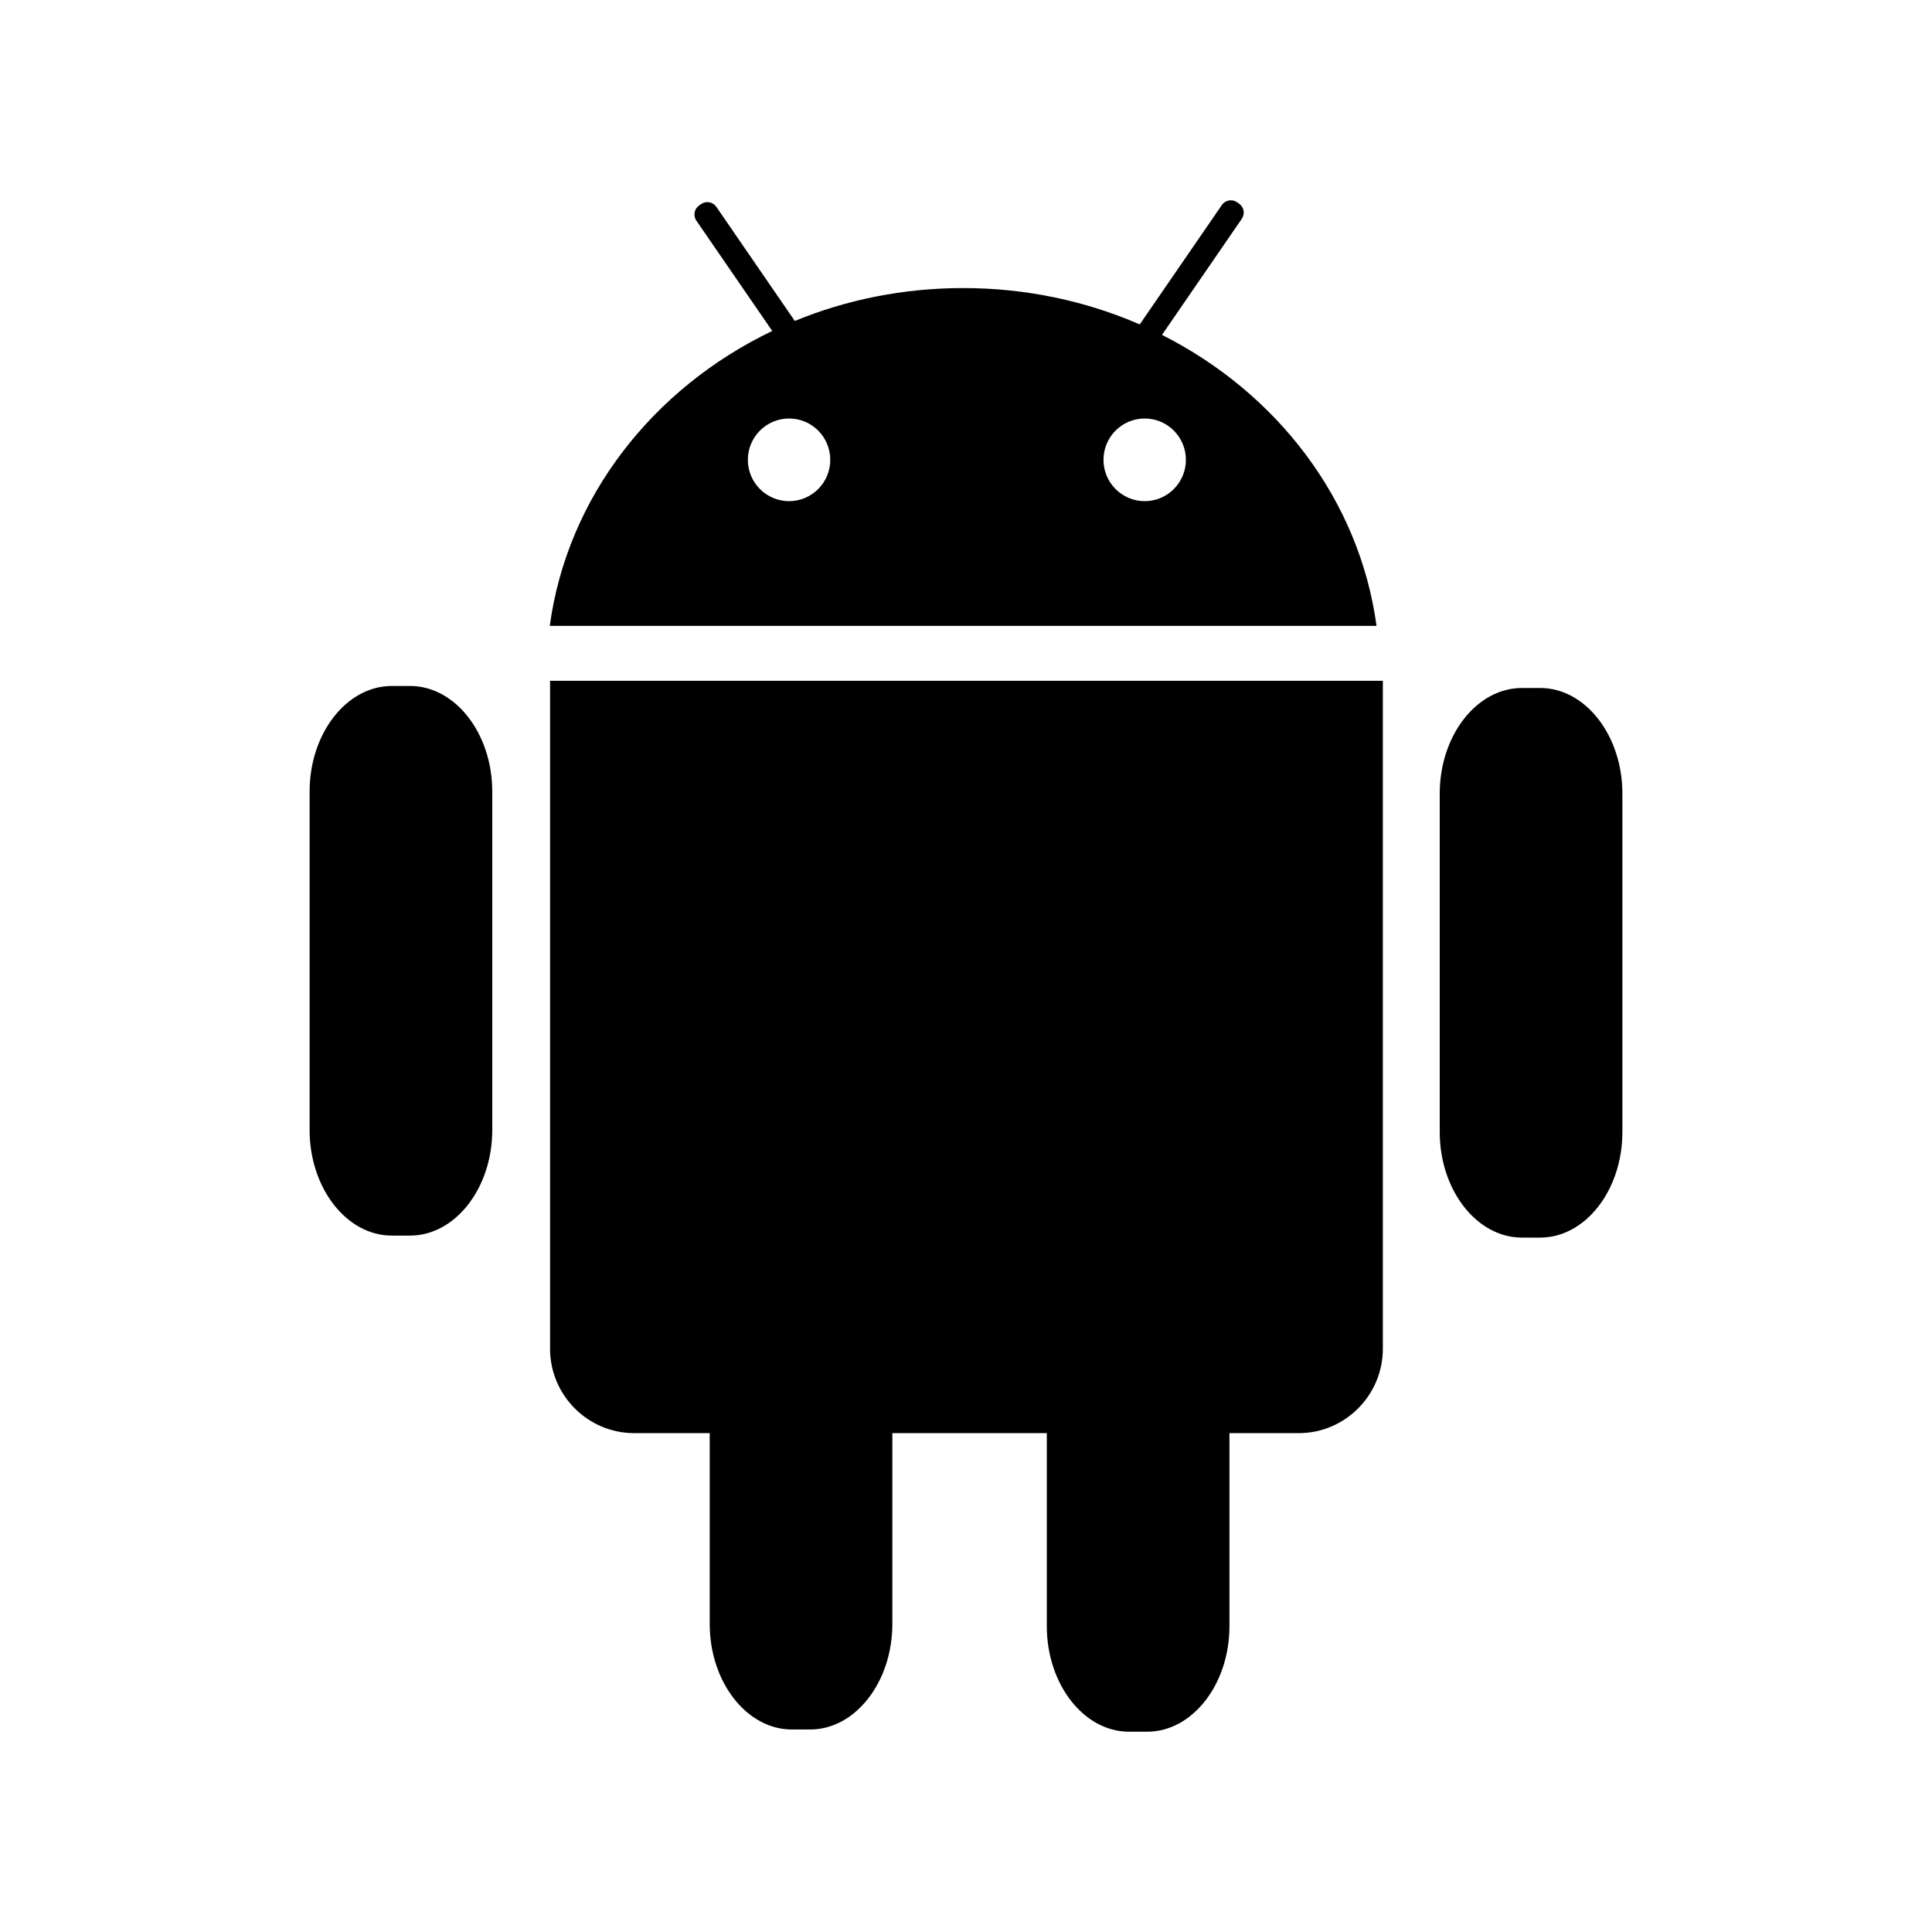
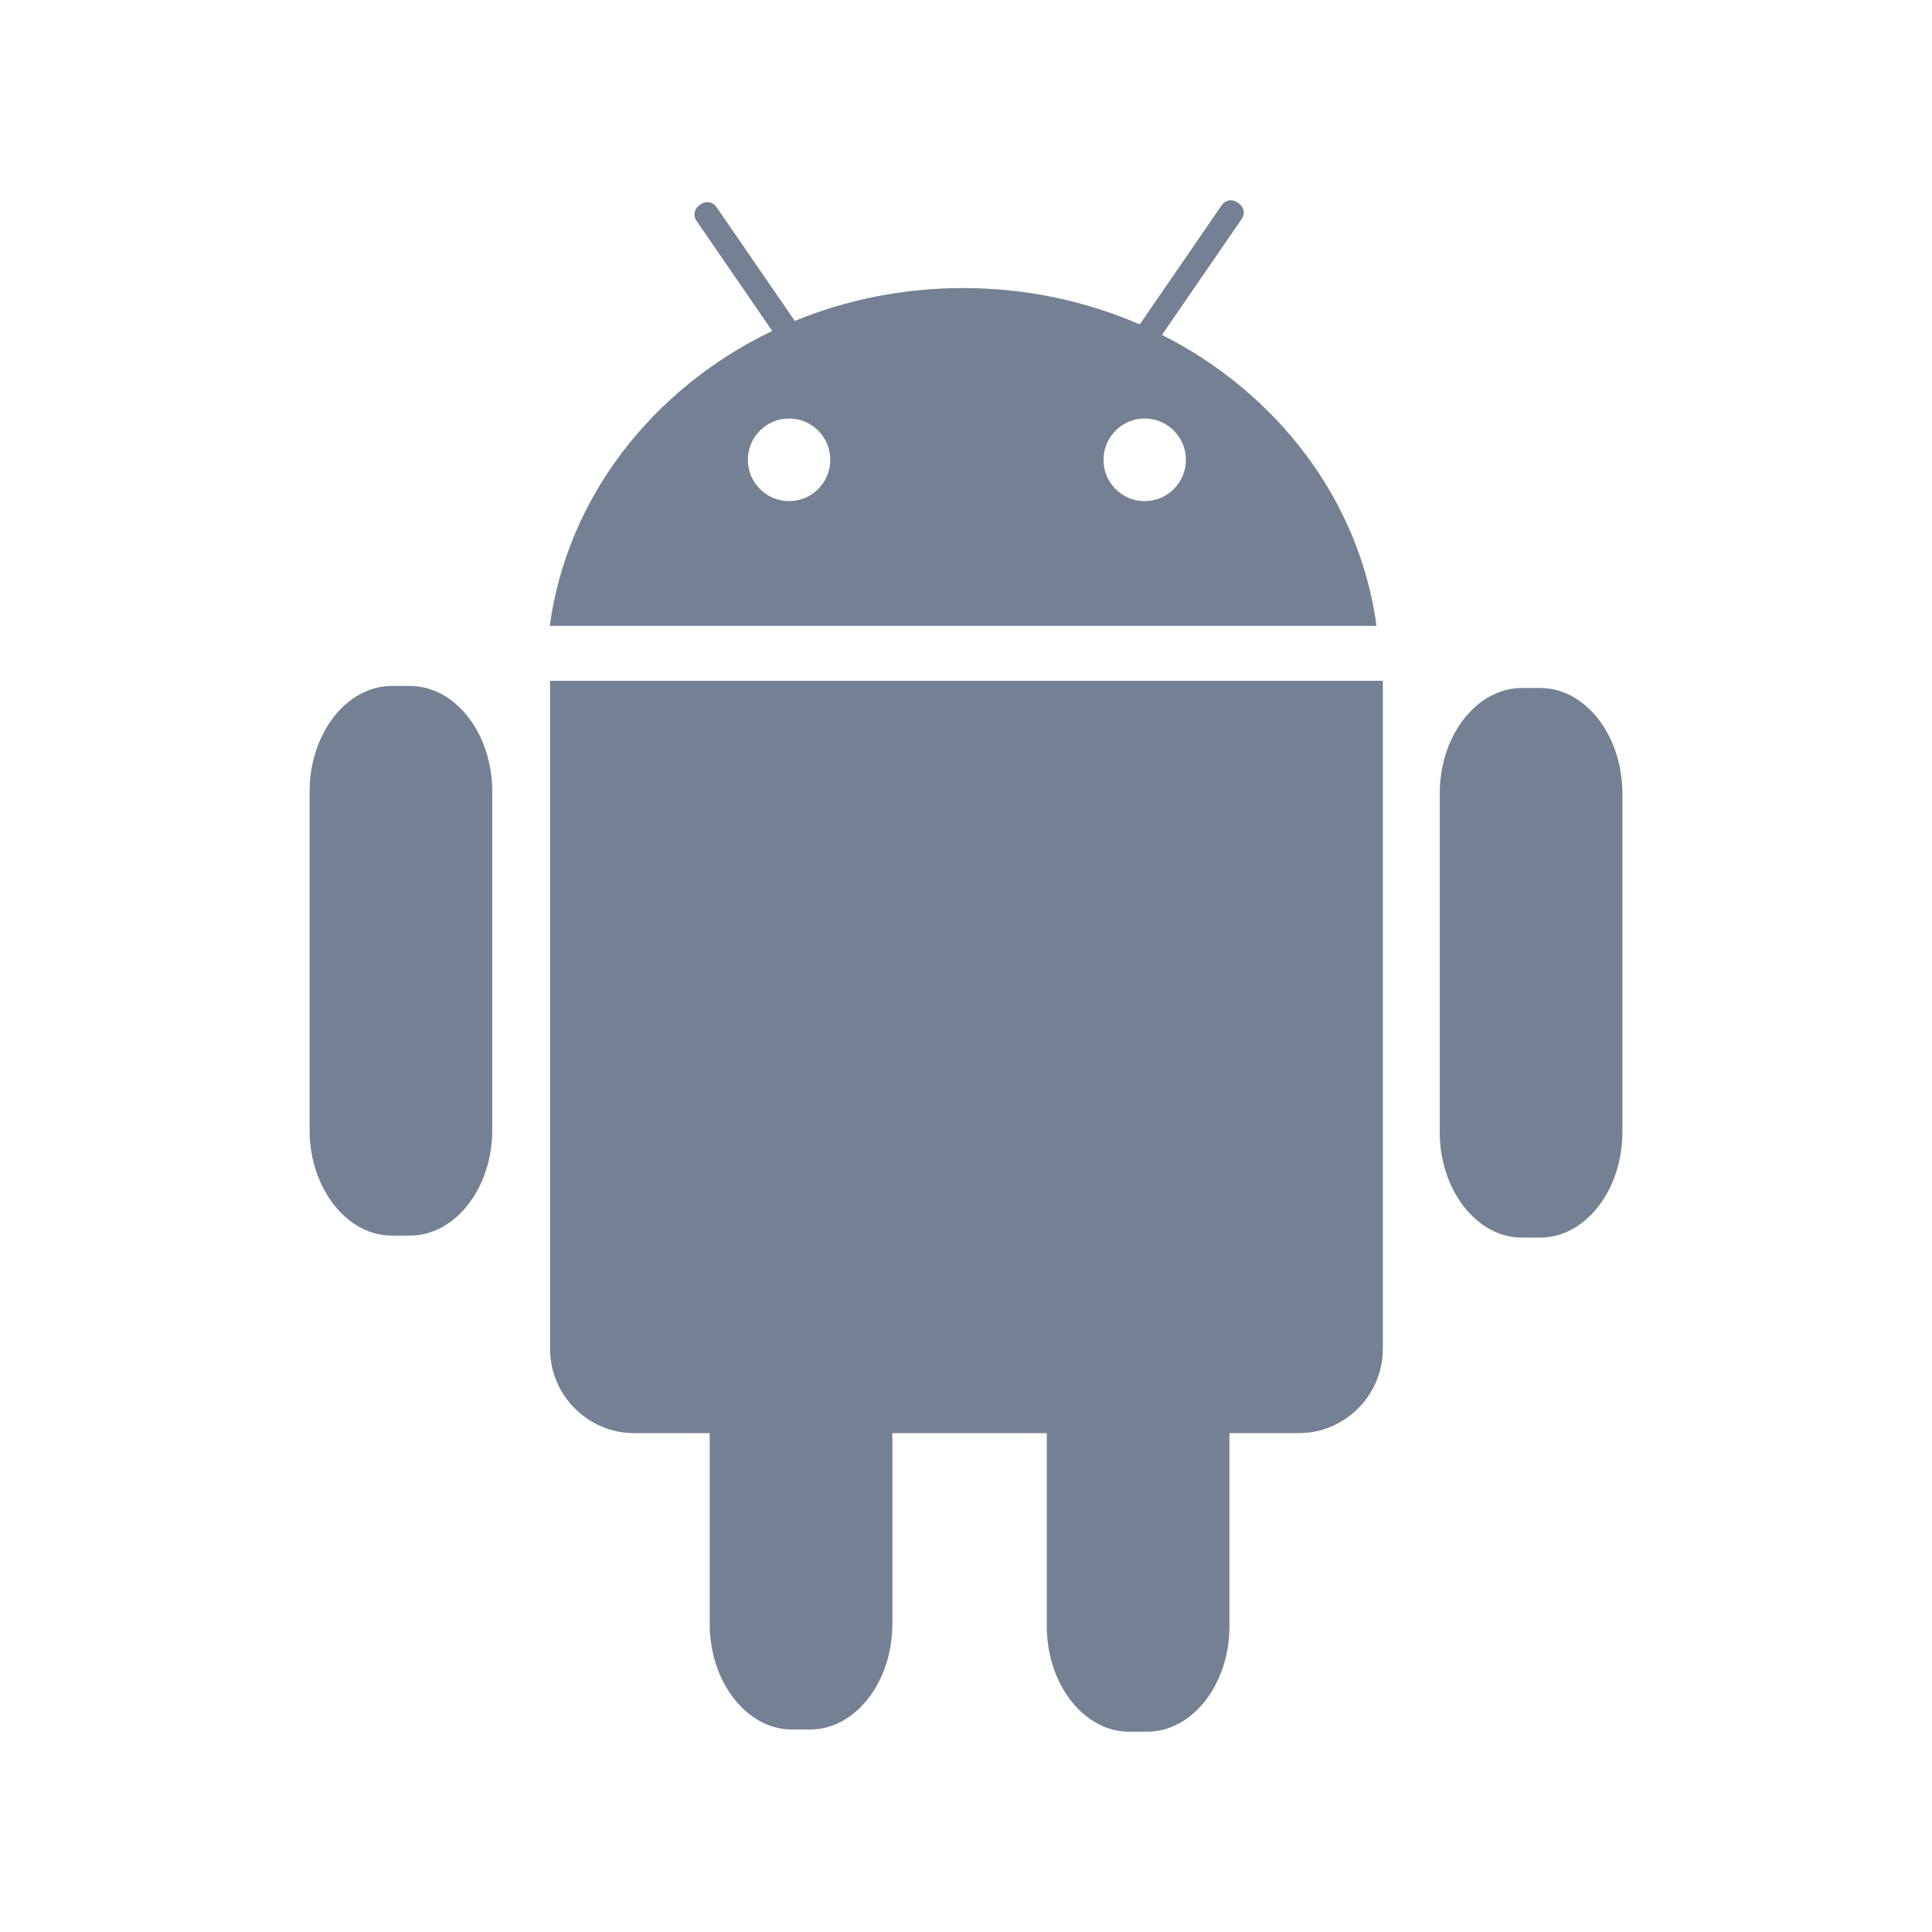
- <svg xmlns="http://www.w3.org/2000/svg" class="icon" width="32px" height="32.00px" viewBox="0 0 1024 1024" version="1.1">
+ <svg xmlns="http://www.w3.org/2000/svg" color="#748094" class="icon" width="32px" height="32.00px" viewBox="0 0 1024 1024" version="1.1">
  <path fill="currentColor" d="M615.879 177.495l42.303-61.521c1.811-2.62 1.146-6.252-1.474-8.064l-1.054-0.727c-2.62-1.821-6.232-1.146-8.043 1.474l-43.521 63.291c-28.427-12.362-60.14-19.269-93.602-19.269-31.753 0-61.951 6.222-89.232 17.427l-41.587-60.477c-1.801-2.62-5.424-3.285-8.043-1.474l-1.054 0.727c-2.62 1.811-3.285 5.444-1.484 8.074l40.216 58.461c-63.23 30.3-108.665 88.076-117.916 156.3l438.2 0C720.553 265.018 676.919 208.296 615.879 177.495zM418.217 265.622c-12.055 0-21.837-9.814-21.837-21.909 0-12.095 9.783-21.899 21.837-21.899 12.065 0 21.837 9.803 21.837 21.899C440.054 255.808 430.282 265.622 418.217 265.622zM606.71 265.622c-12.055 0-21.837-9.814-21.837-21.909 0-12.095 9.783-21.899 21.837-21.899 12.065 0 21.837 9.803 21.837 21.899C628.547 255.808 618.775 265.622 606.71 265.622zM260.904 419.506l0 179.447c0 30.761-19.596 55.934-43.562 55.934l-9.68 0c-23.956 0-43.562-25.173-43.562-55.934l0-179.447c0-30.761 19.607-55.924 43.562-55.924l9.68 0C241.308 363.583 260.904 388.746 260.904 419.506zM859.896 420.571l0 179.447c0 30.771-19.596 55.934-43.562 55.934l-9.68 0c-23.956 0-43.562-25.163-43.562-55.934l0-179.447c0-30.761 19.607-55.924 43.562-55.924l9.68 0C840.3 364.647 859.896 389.81 859.896 420.571zM732.935 360.83l0 354.074c0 24.58-20.047 44.688-44.555 44.688l-36.747 0 0 102.32c0 30.761-19.607 55.924-43.562 55.924l-9.68 0c-23.956 0-43.562-25.163-43.562-55.924l0-102.32-81.864 0 0 101.144c0 30.761-19.596 55.934-43.562 55.934l-9.68 0c-23.956 0-43.562-25.173-43.562-55.934l0-101.144-40.062 0c-24.508 0-44.555-20.108-44.555-44.688l0-354.074L732.935 360.83z" />
</svg>
